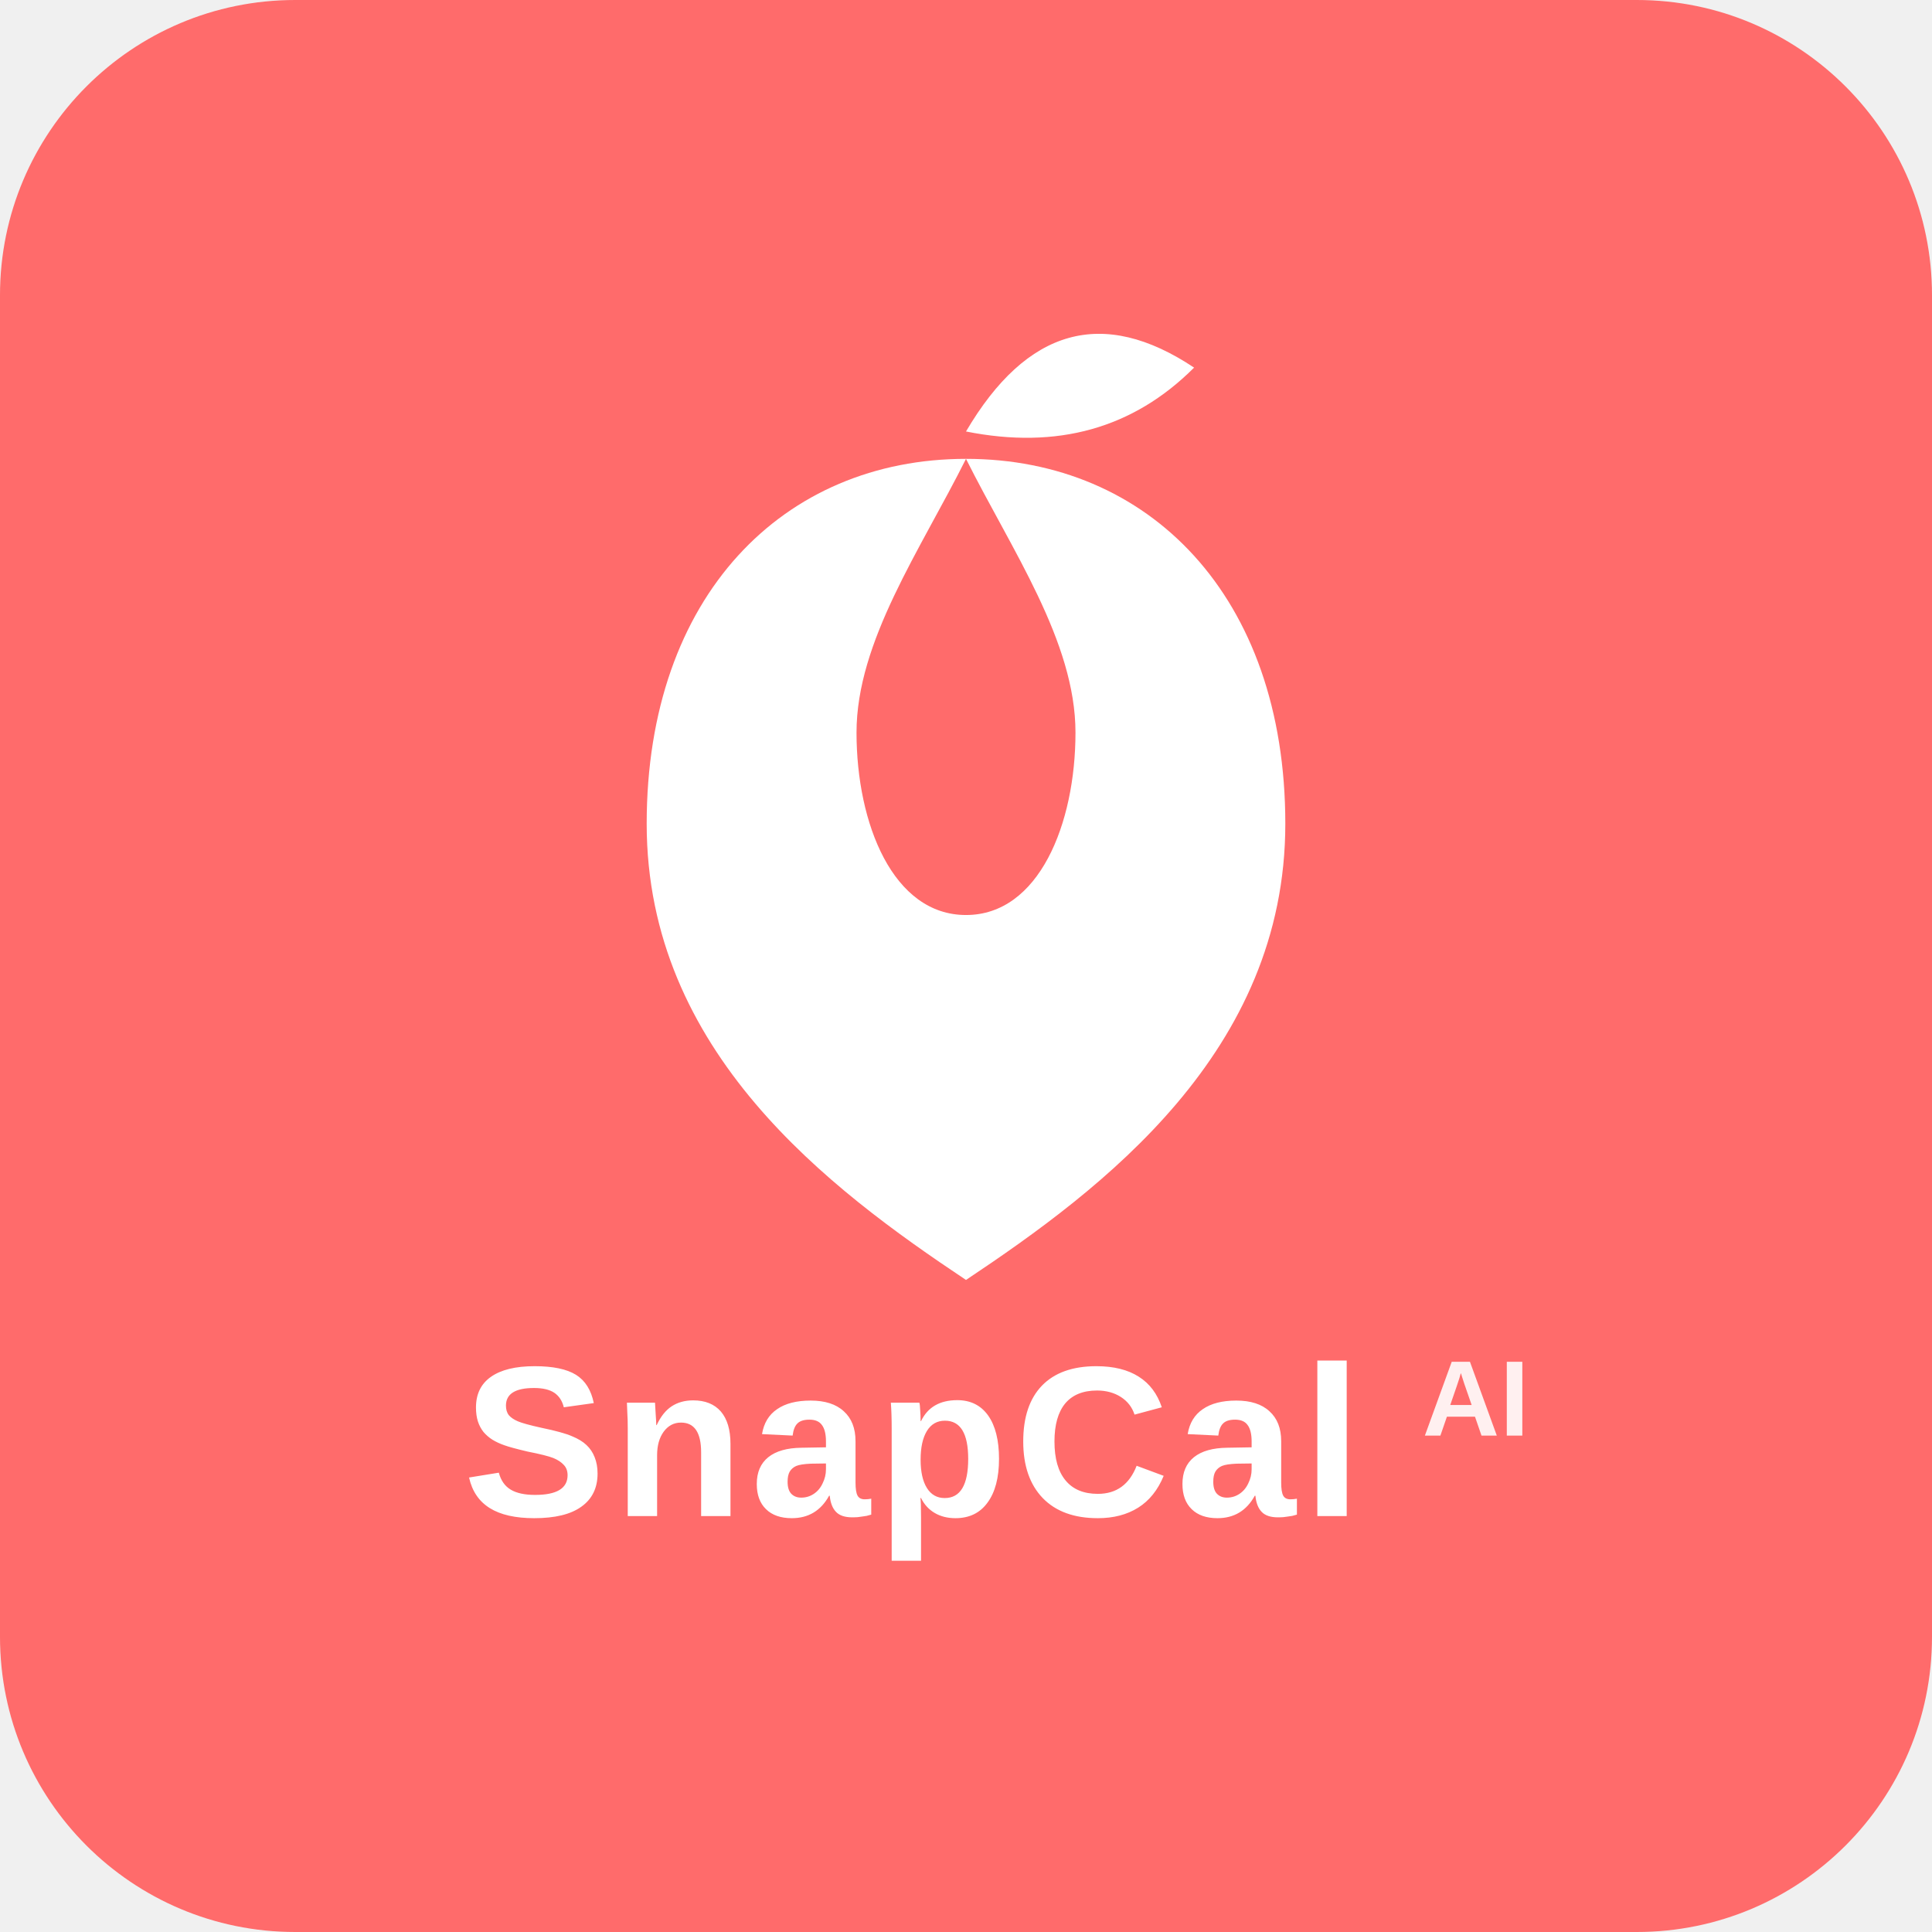
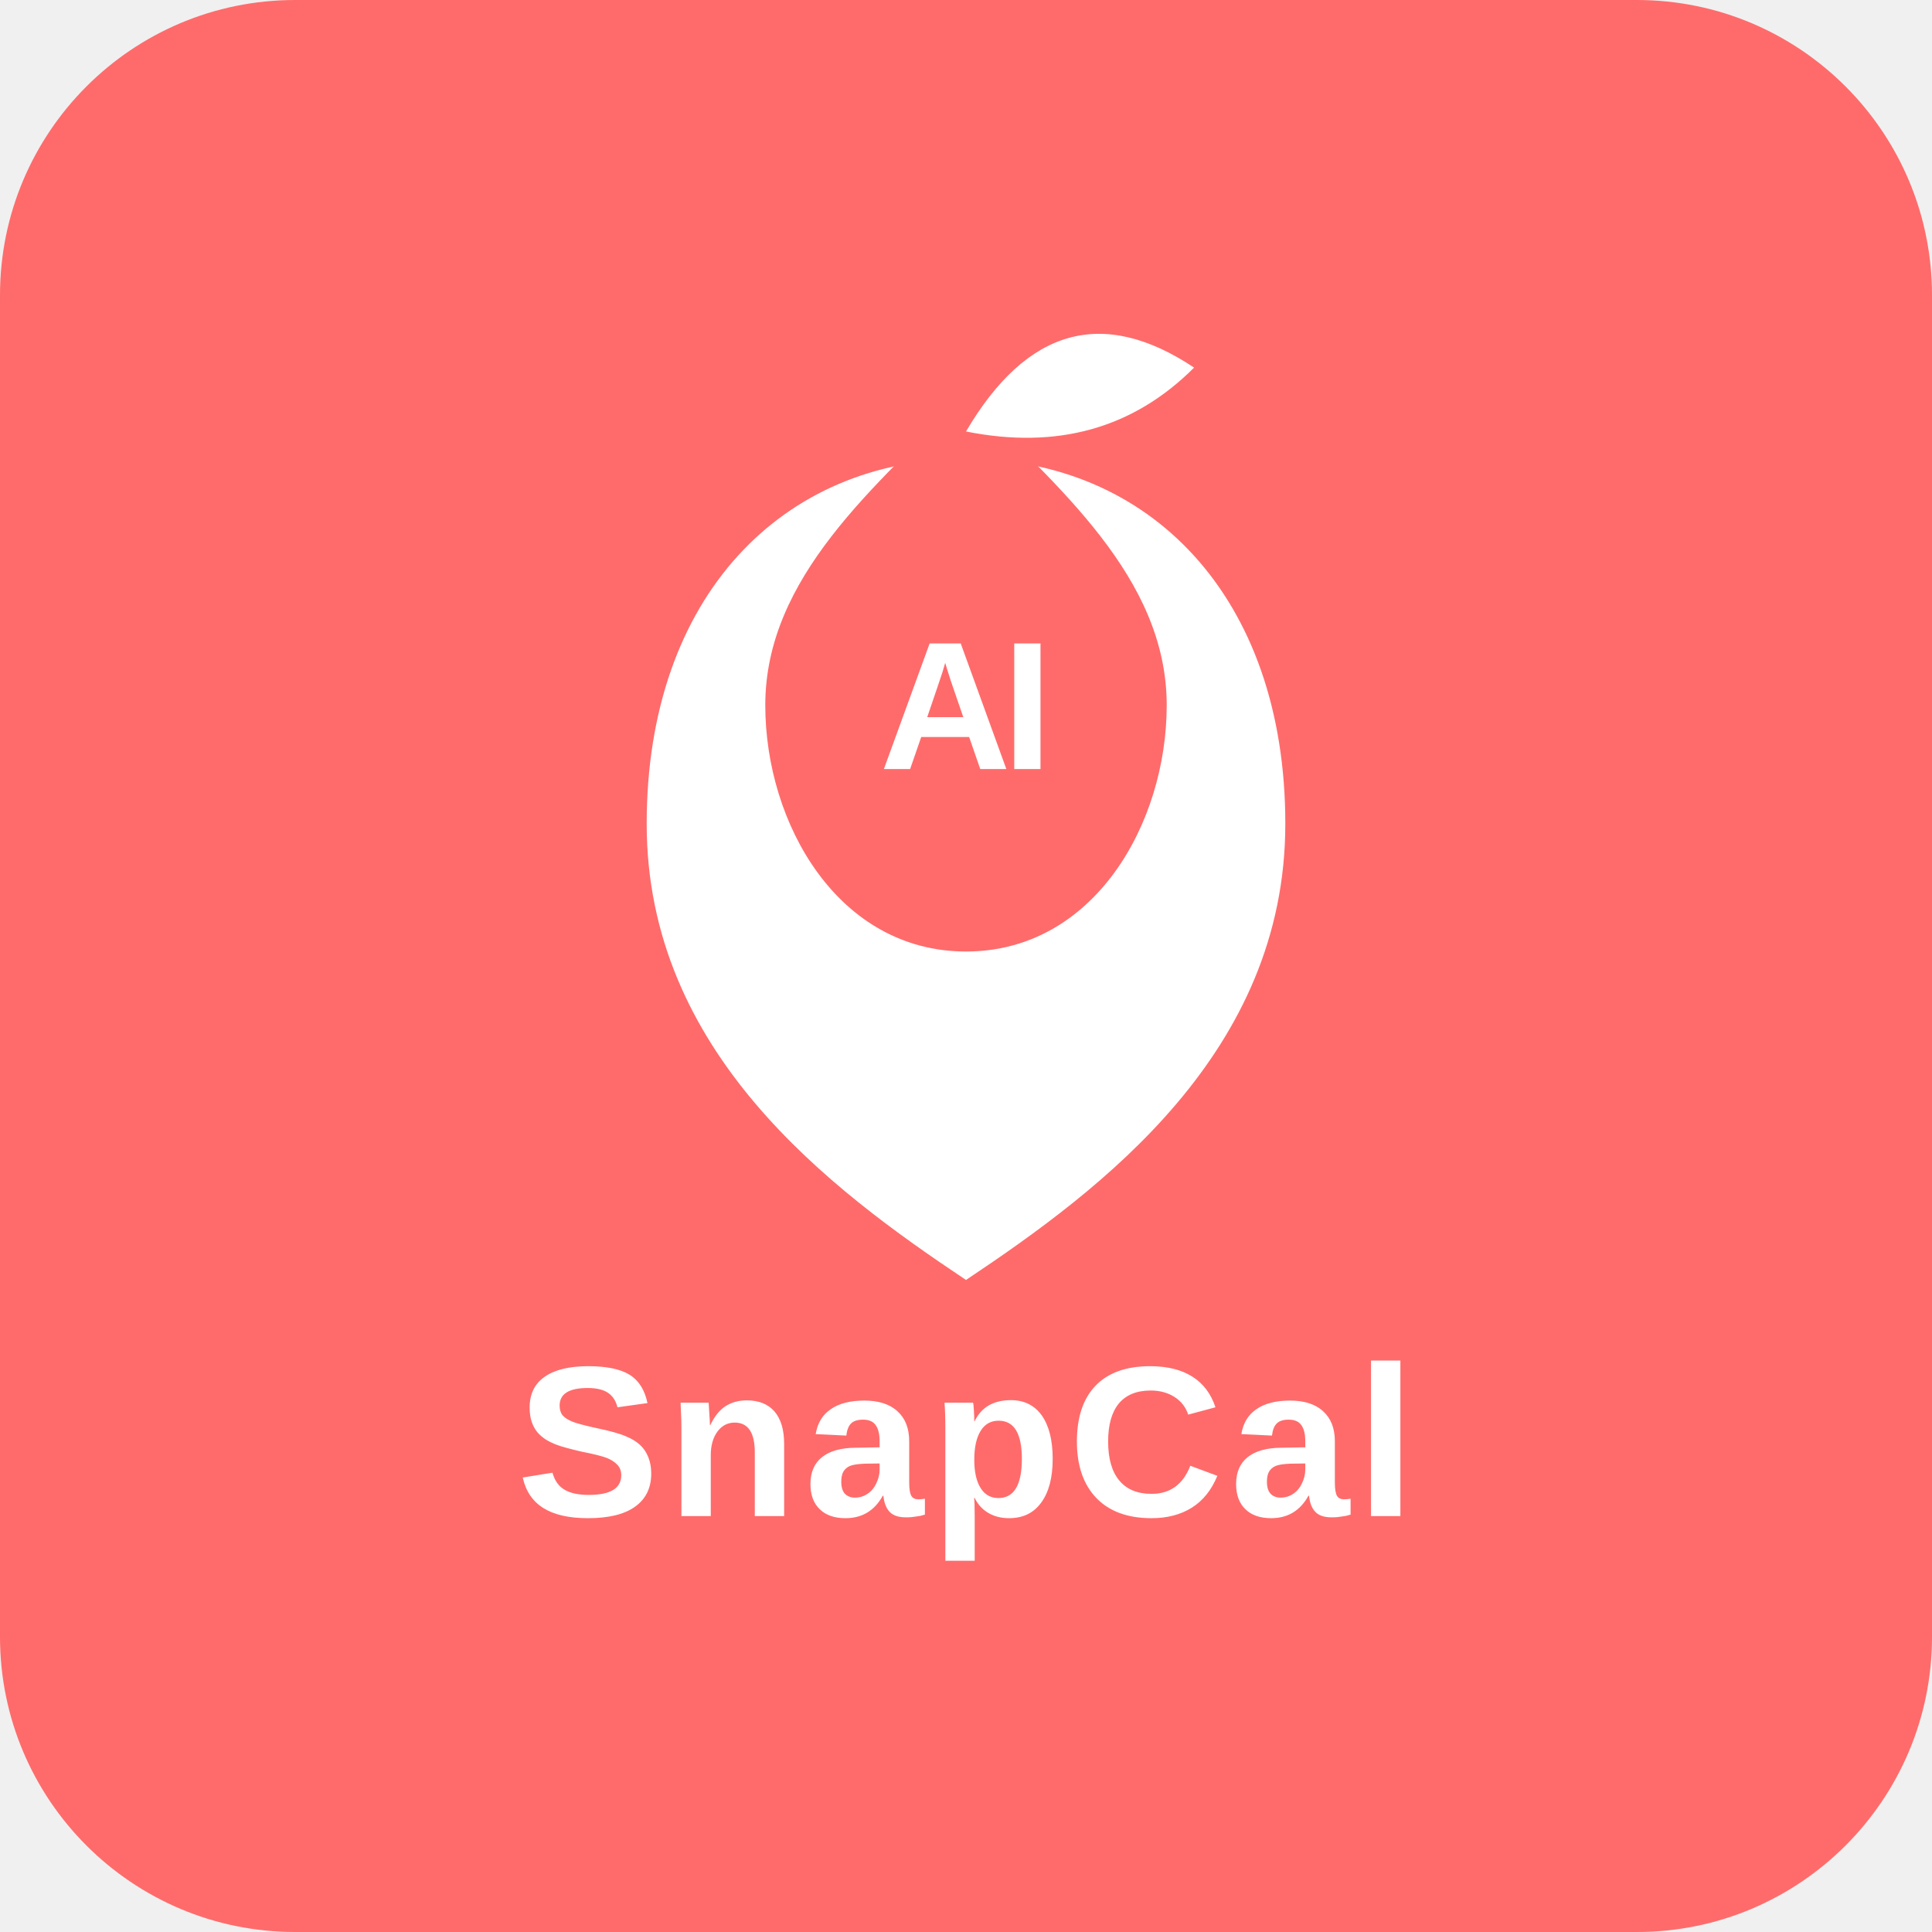
<svg xmlns="http://www.w3.org/2000/svg" width="144" height="144" viewBox="0 0 144 144">
  <rect x="0" y="0" width="144" height="144" rx="22" fill="#FF6B6B" />
  <g transform="translate(72, 63)">
    <g transform="translate(0, -5) scale(0.68)">
      <path d="M0,-35 C-20,-35 -35,-20 -35,5 C-35,30 -15,45 0,55 C15,45 35,30 35,5 C35,-20 20,-35 0,-35" fill="white" stroke="none" />
-       <path d="M0,15 C-8,15 -12,5 -12,-5 C-12,-15 -5,-25 0,-35 C5,-25 12,-15 12,-5 C12,5 8,15 0,15" fill="#FF6B6B" />
+       <path d="M0,19 C-14,19 -22,5 -22,-8 C-22,-22 -10,-32 0,-42 C10,-32 22,-22 22,-8 C22,5 14,19 0,19" fill="#FF6B6B" />
+       <text x="0" y="-1" font-family="Arial, sans-serif" font-weight="900" font-size="20" fill="white" text-anchor="middle" letter-spacing="-1">AI</text>
      <path d="M0,-38 Q10,-55 25,-45 Q15,-35 0,-38" fill="white" />
    </g>
    <g transform="translate(0, 50)">
-       <text x="-4" y="0" font-family="Arial, sans-serif" font-weight="bold" font-size="16" fill="white" text-anchor="middle" letter-spacing="0.5">SnapCal</text>
-       <text x="34" y="-6" font-family="Arial, sans-serif" font-weight="bold" font-size="8" fill="white" text-anchor="start" opacity="0.9">AI</text>
+       <text x="0" y="0" font-family="Arial, sans-serif" font-weight="bold" font-size="16" fill="white" text-anchor="middle" letter-spacing="0.5">SnapCal</text>
    </g>
  </g>
</svg>
